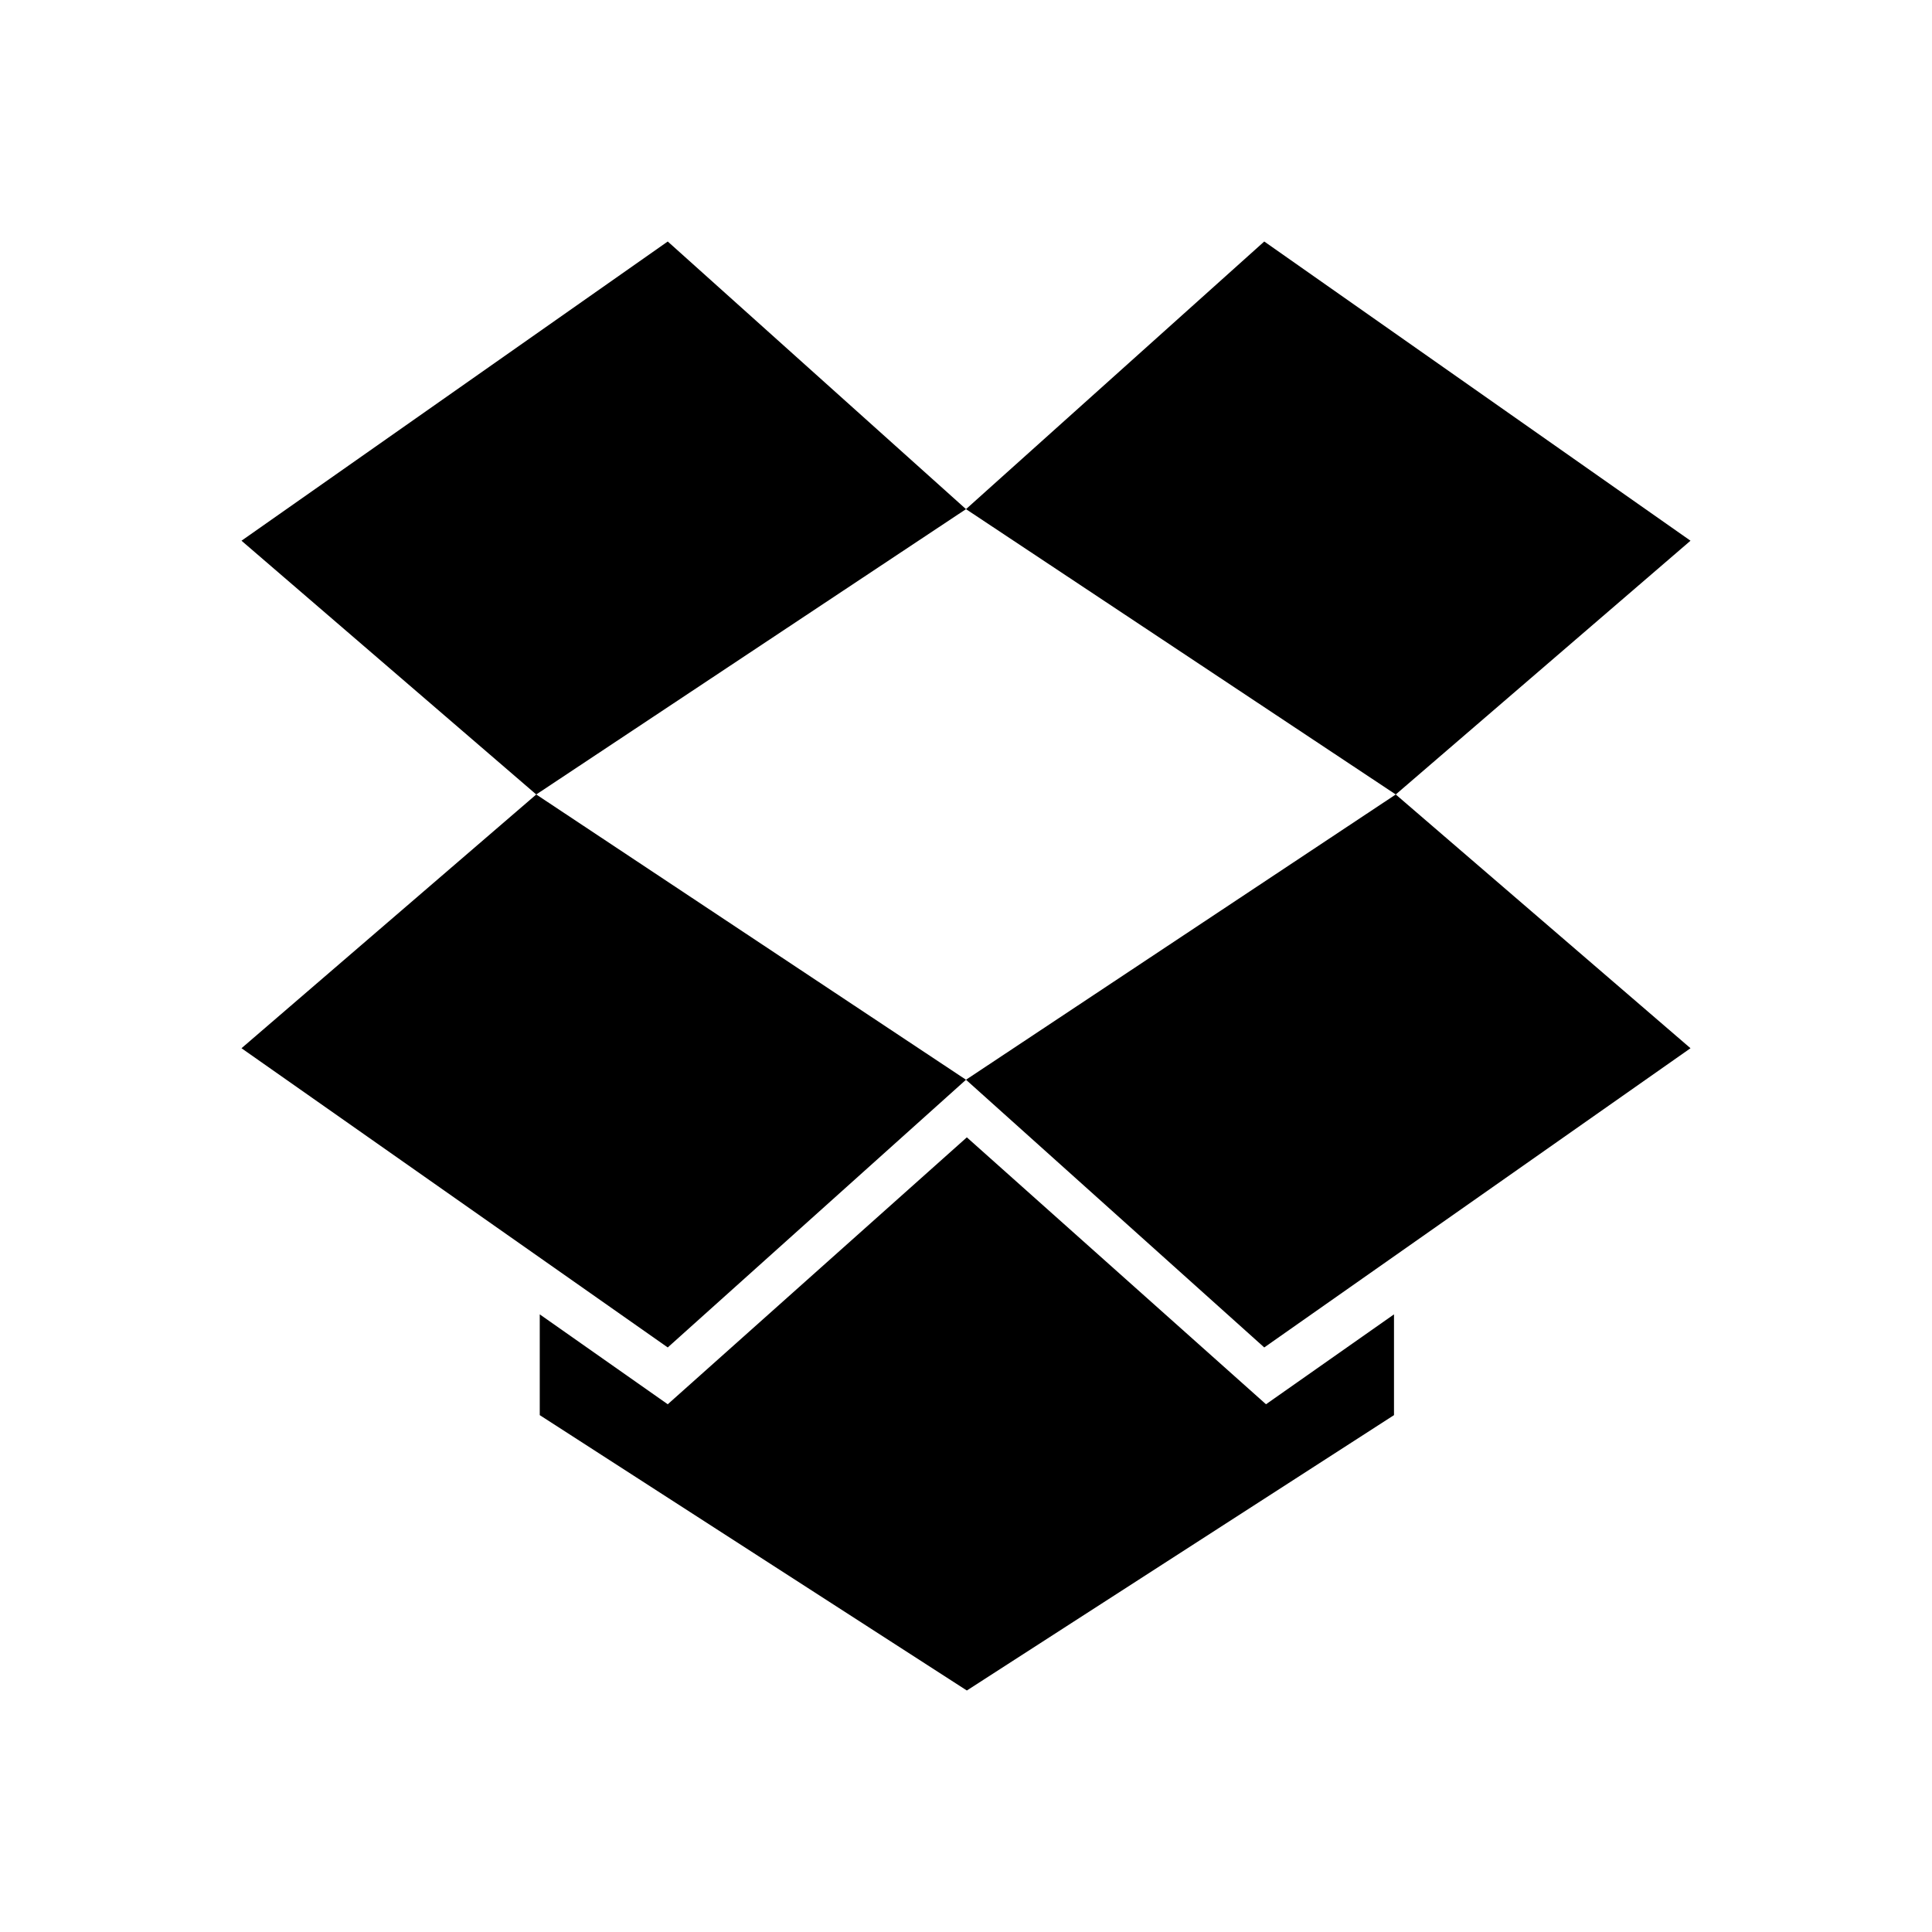
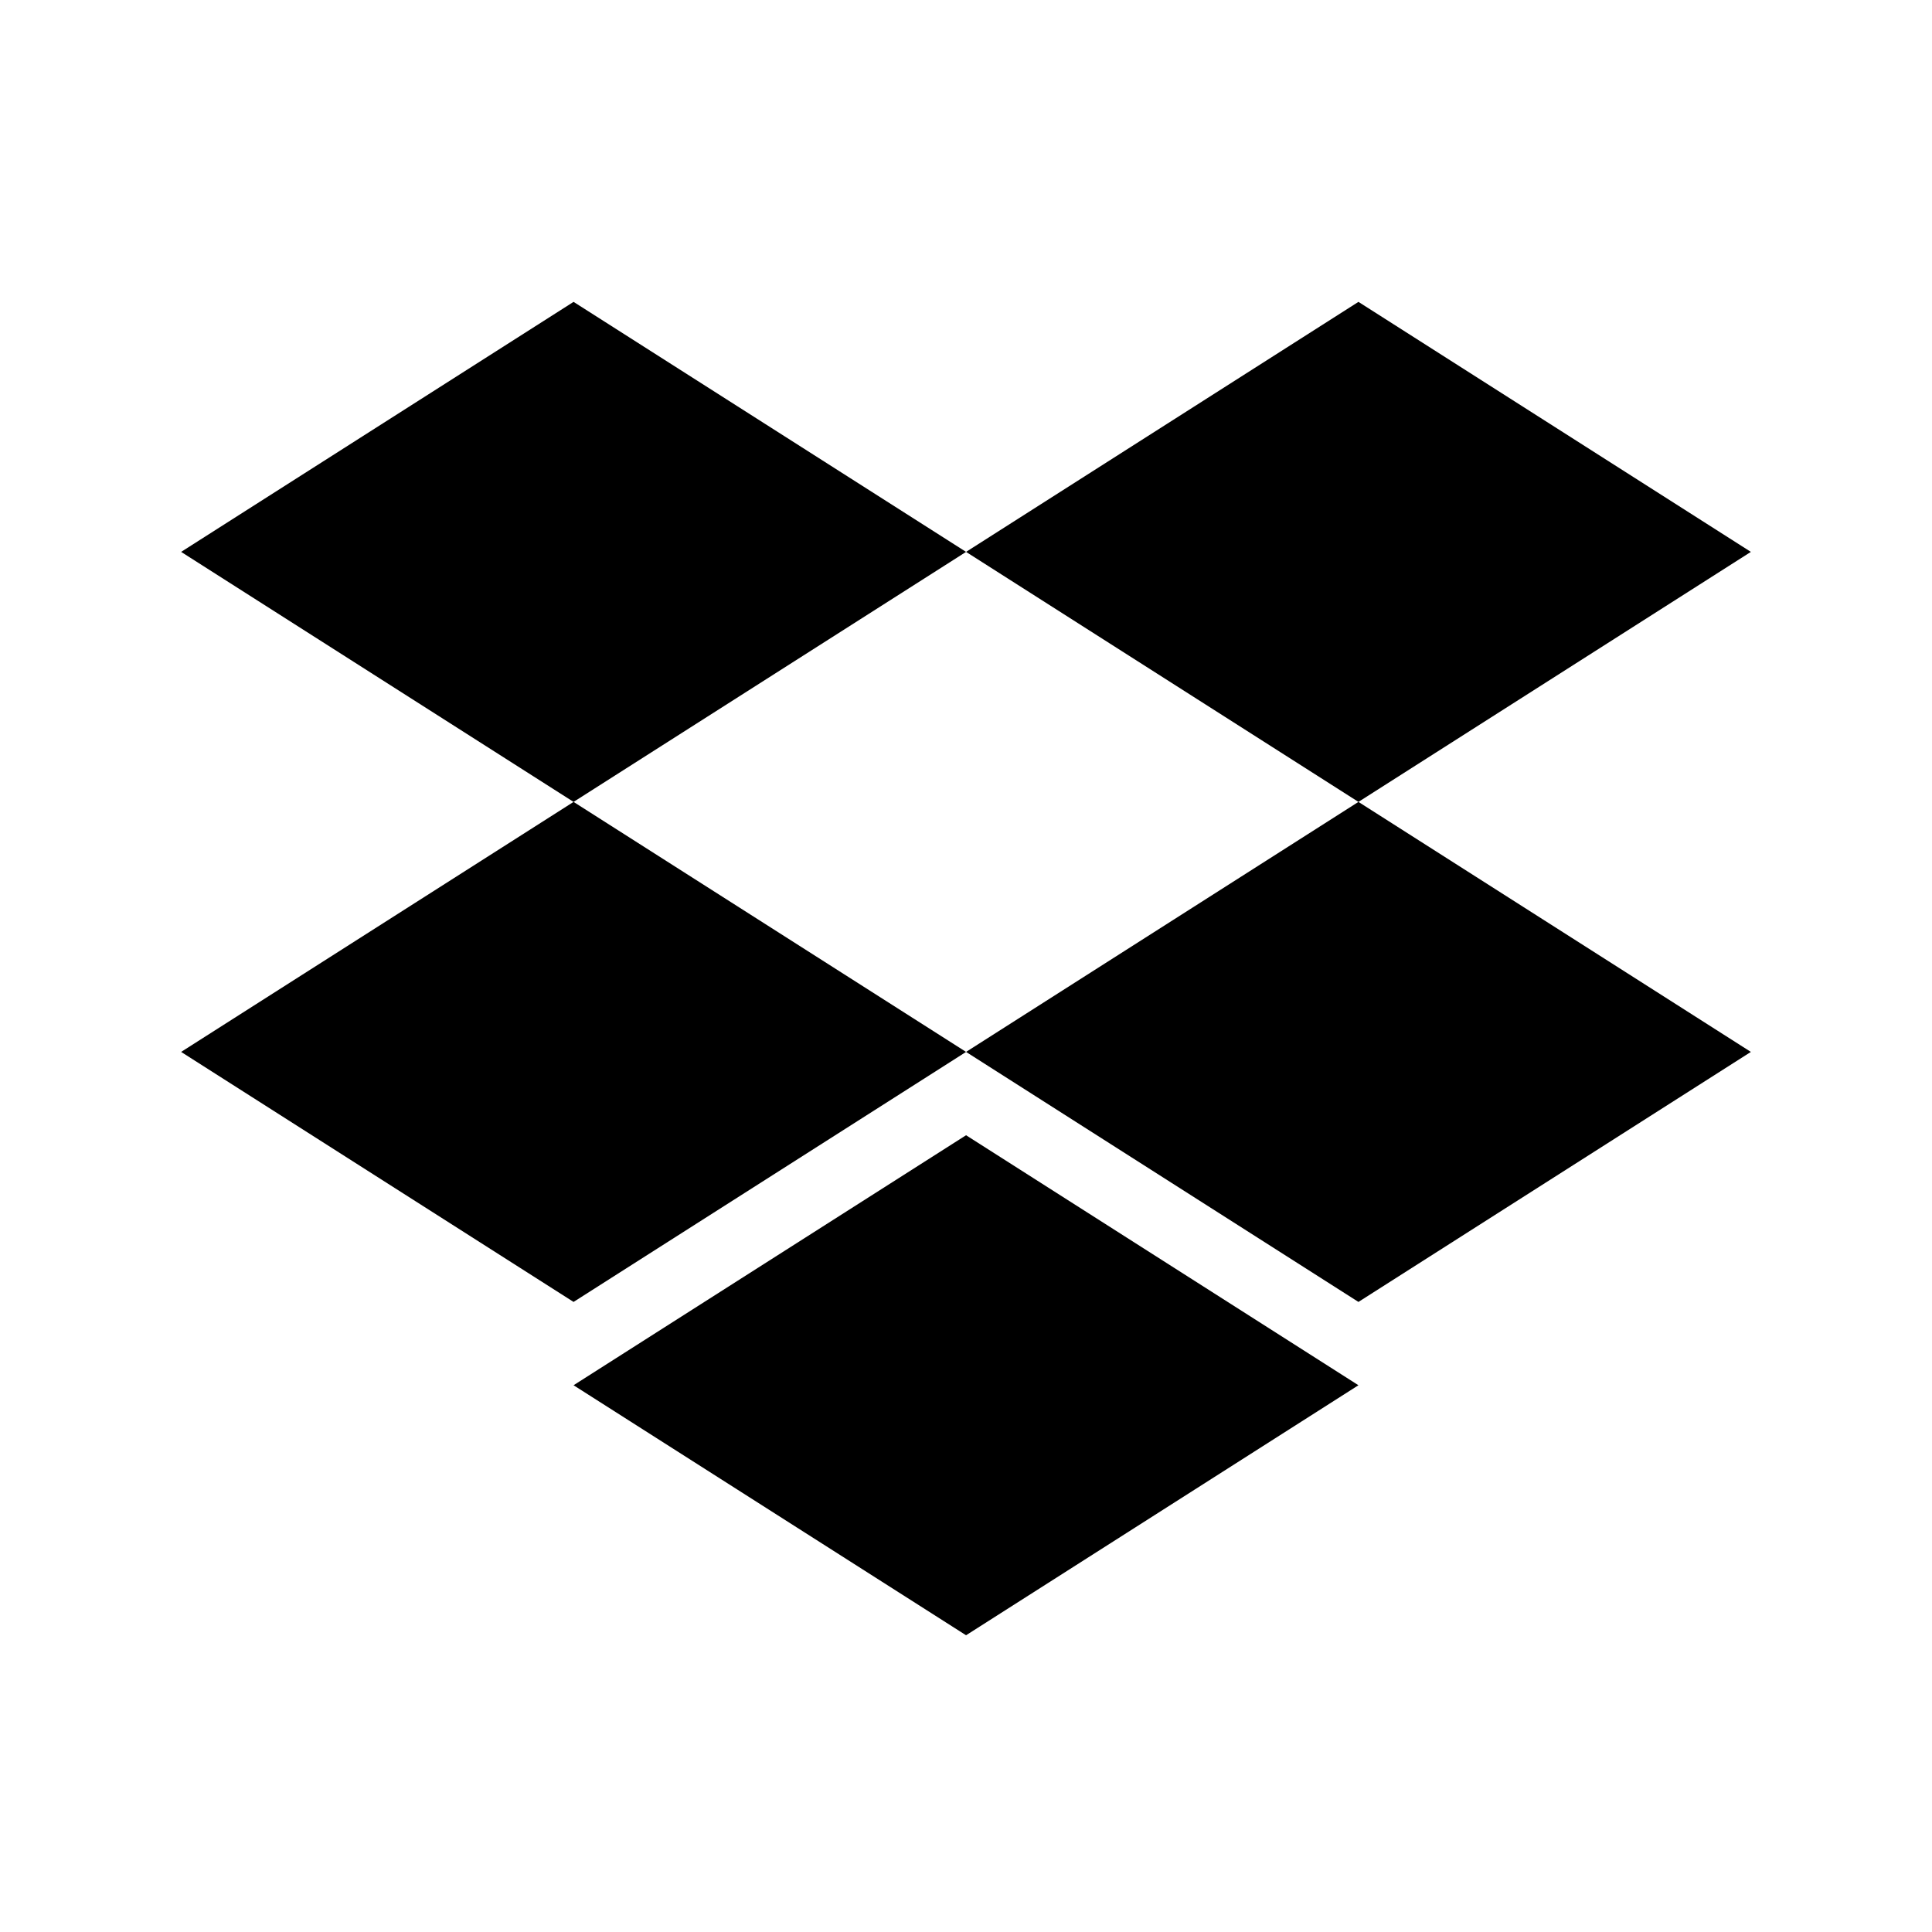
<svg xmlns="http://www.w3.org/2000/svg" width="32" height="32" viewBox="0 0 32 32">
-   <path d="M11.06,4 L16,8.433 L8.882,13.159 L4,8.956 L11.06,4 Z M4,17.362 L8.882,13.159 L16,17.884 L11.06,22.318 L4,17.362 Z M16,17.884 L23.118,13.159 L28,17.362 L20.94,22.318 L16,17.884 Z M28,8.956 L23.118,13.159 L16,8.433 L20.94,4 L28,8.956 Z M16.014,18.838 L20.969,23.259 L23.089,21.77 L23.089,23.439 L16.014,28 L8.94,23.439 L8.94,21.77 L11.06,23.259 L16.014,18.838 Z" />
+   <path d="M9.5,5 L16.001,9.141 L9.5,13.282 L3,9.141 L9.5,5 Z M22.5,5 L29,9.141 L22.5,13.282 L16.001,9.141 L22.5,5 Z M3,17.423 L9.5,13.282 L16.001,17.423 L9.5,21.564 L3,17.423 Z M22.5,13.282 L29,17.423 L22.5,21.564 L16.001,17.423 L22.5,13.282 Z M9.5,22.944 L16.001,18.803 L22.5,22.944 L16.001,27.085 L9.5,22.944 Z" />
</svg>
